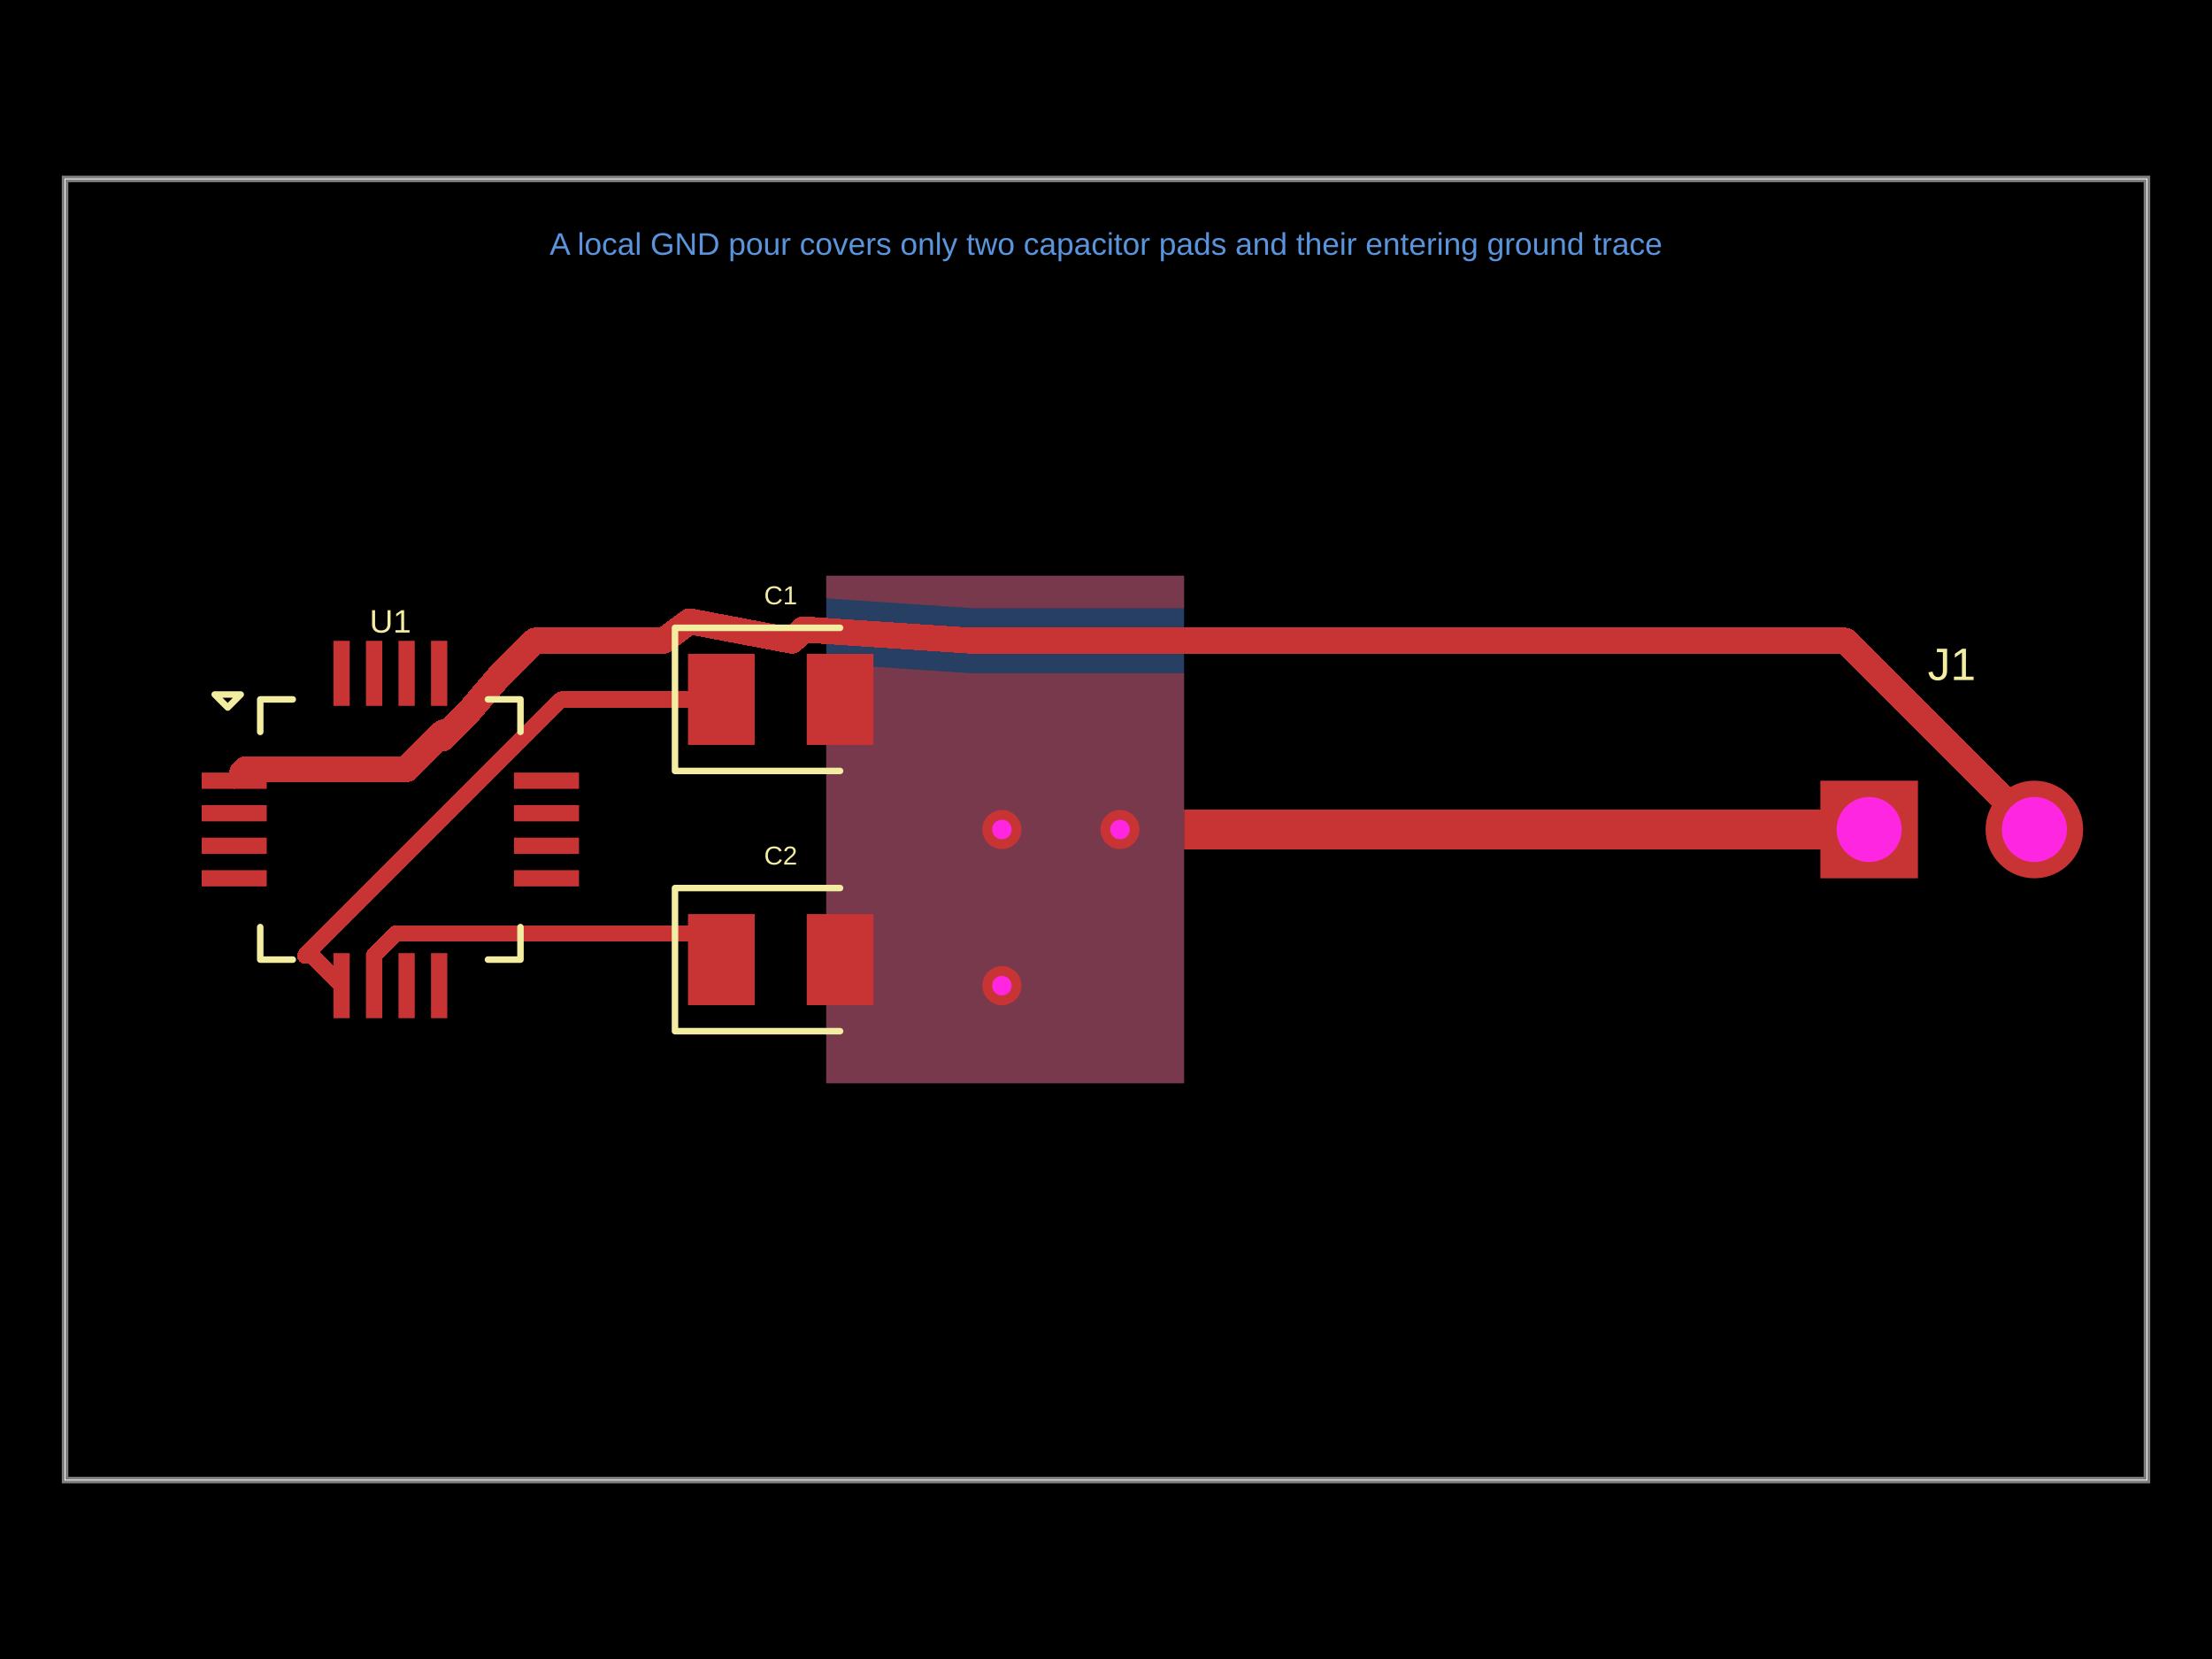
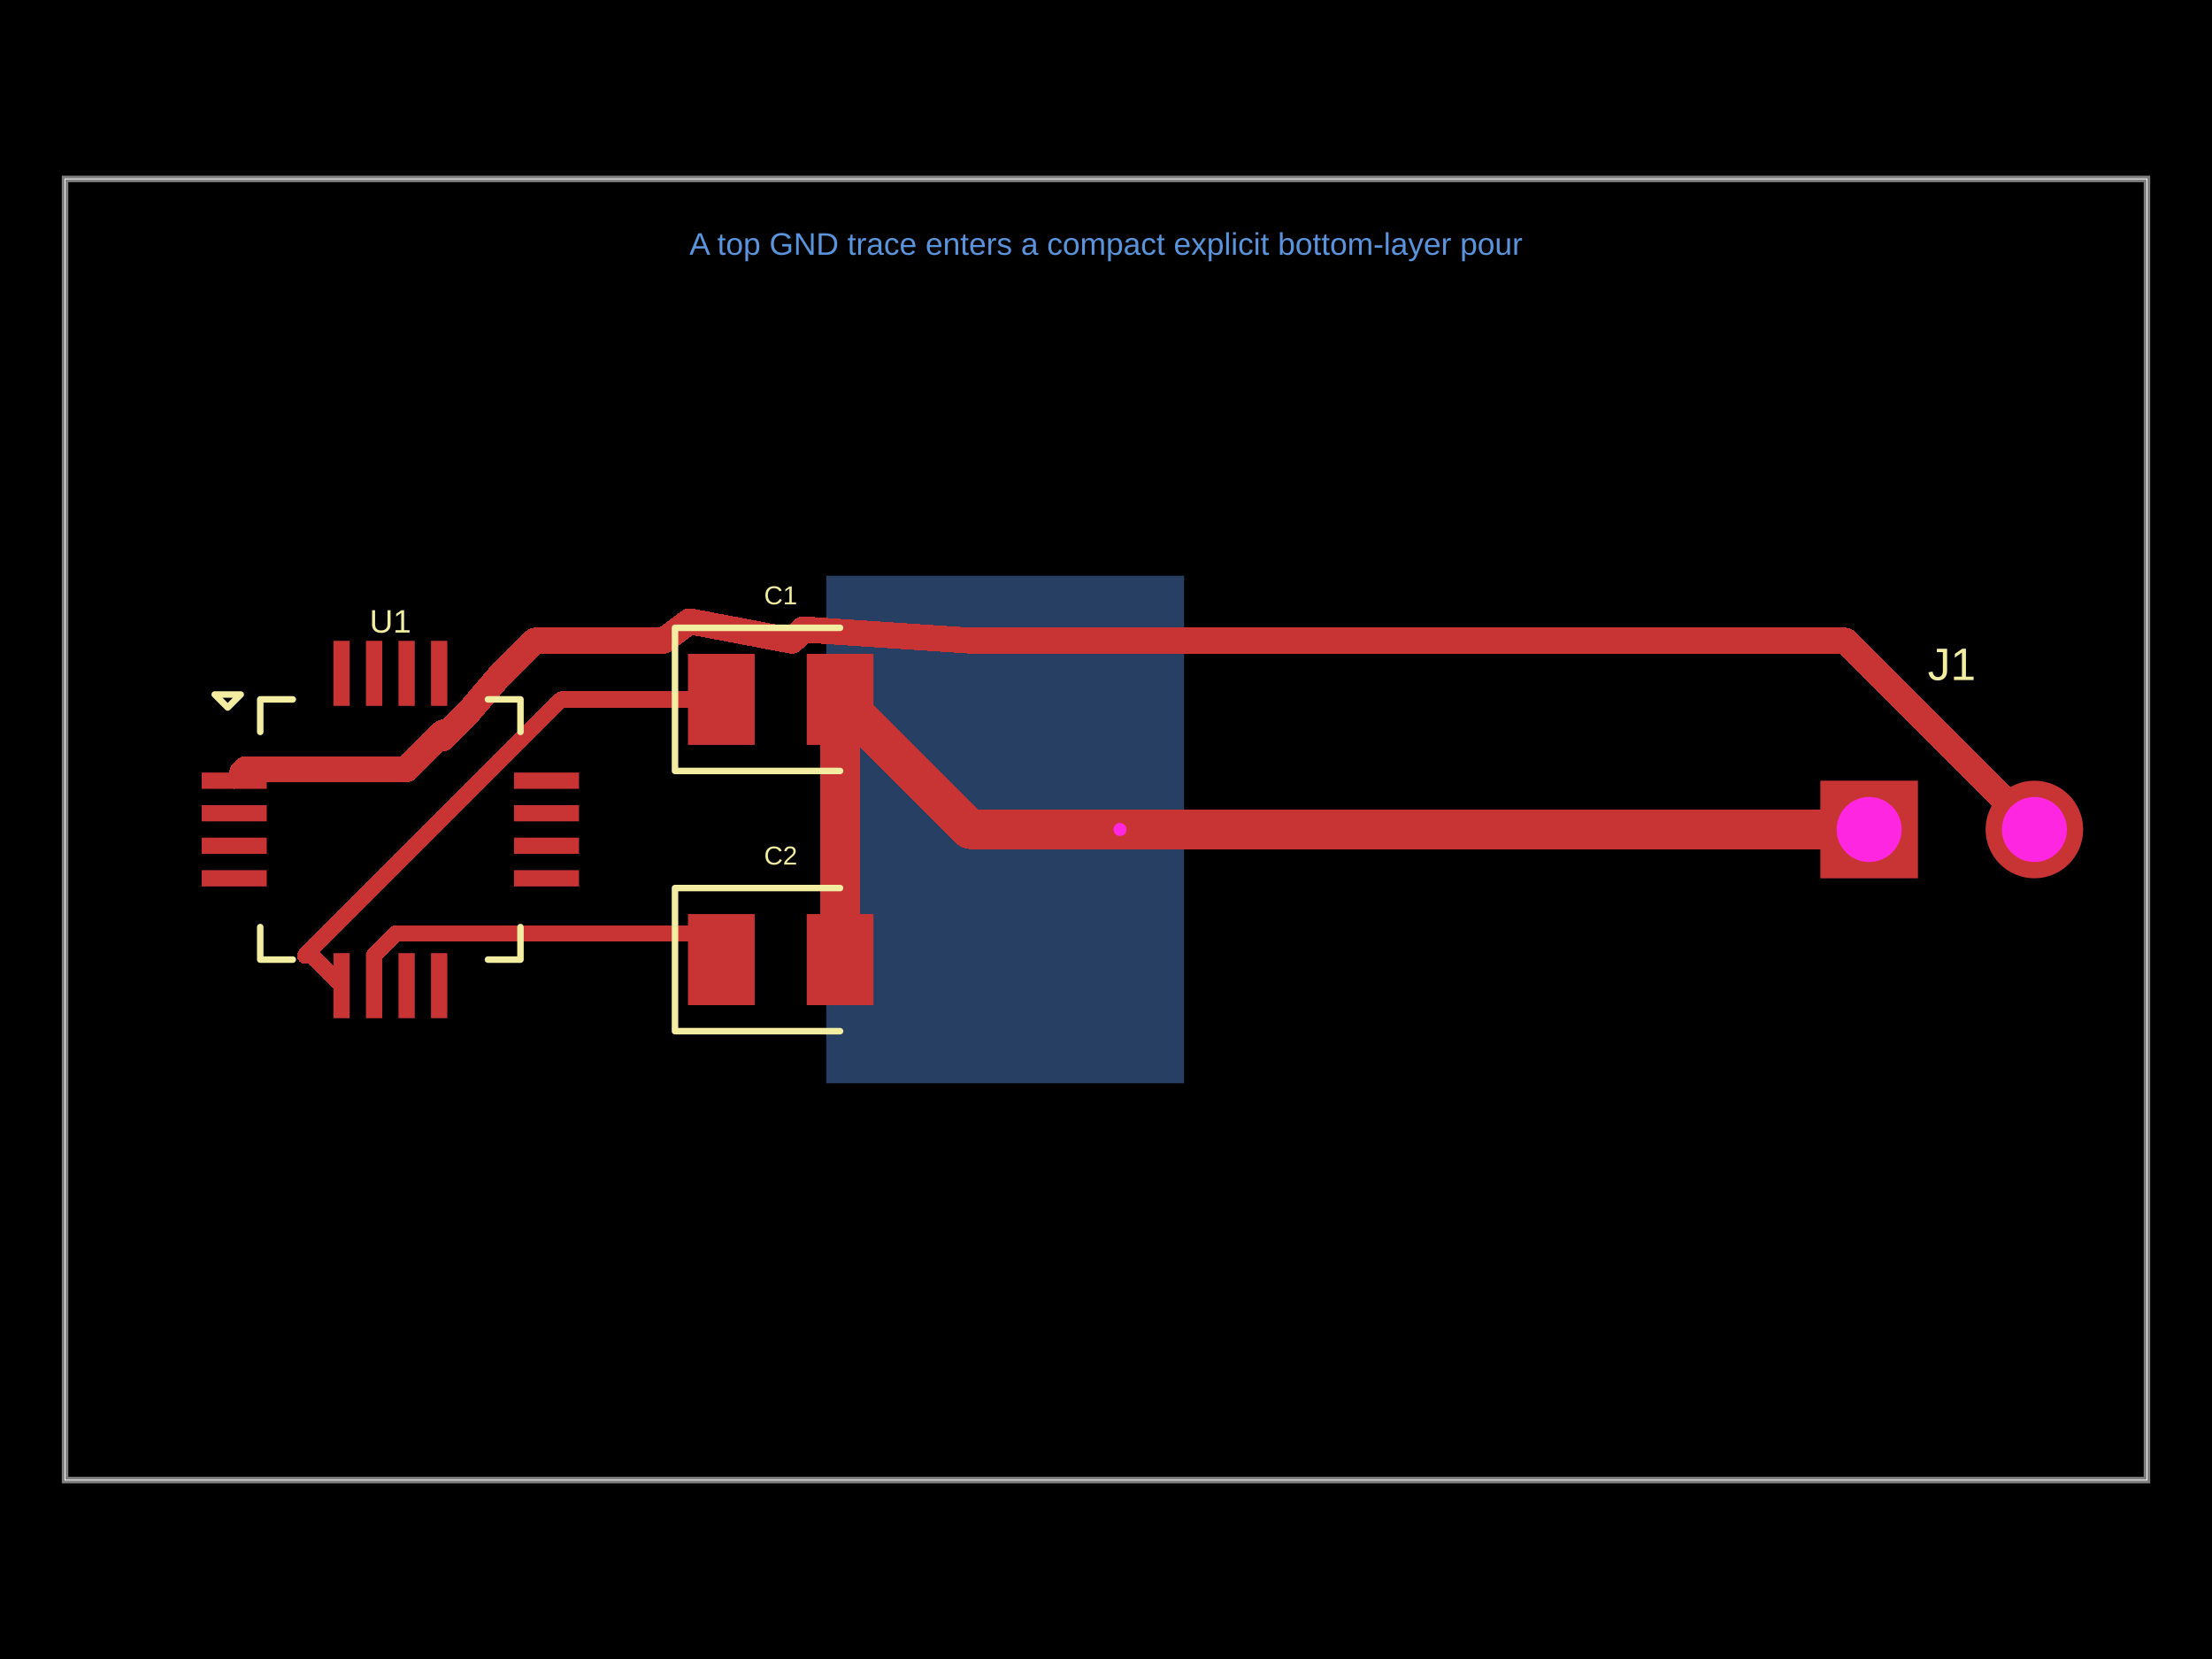
<svg xmlns="http://www.w3.org/2000/svg" width="800" height="600" data-software-used-string="@tscircuit/core@0.0.1697">
  <style />
-   <defs class="copper-pour-trace-mask-defs">
-     <mask id="copper-pour-trace-mask-top" maskUnits="userSpaceOnUse" x="0" y="0" width="800" height="600">
-       <rect x="0" y="0" width="800" height="600" fill="#fff" />
-       <path d="M 428.235 391.765 L 298.824 391.765 L 298.824 239.989 L 307.198 240.55 L 315.896 241.132 L 324.594 241.714 L 333.291 242.296 L 341.989 242.878 L 350.687 243.46 L 350.69 243.409 L 351.472 243.486 L 360.767 243.486 L 370.061 243.486 L 379.356 243.486 L 388.65 243.486 L 397.945 243.486 L 407.239 243.486 L 416.534 243.486 L 425.828 243.486 L 428.235 243.486 L 428.235 391.765 Z" fill-rule="evenodd" fill="#000" />
-       <path d="M 428.235 219.957 L 425.828 219.957 L 416.534 219.957 L 407.239 219.957 L 397.945 219.957 L 388.65 219.957 L 379.356 219.957 L 370.061 219.957 L 360.767 219.957 L 351.865 219.957 L 343.56 219.401 L 334.862 218.819 L 326.165 218.237 L 317.467 217.655 L 308.769 217.073 L 300.071 216.491 L 298.824 216.407 L 298.824 208.235 L 428.235 208.235 L 428.235 219.957 Z" fill-rule="evenodd" fill="#000" />
-     </mask>
-   </defs>
  <rect class="boundary" x="0" y="0" fill="#000" width="800" height="600" data-type="pcb_background" data-pcb-layer="global" />
  <rect class="pcb-boundary" fill="none" stroke="#fff" stroke-width="0.3" x="23.529" y="64.706" width="752.941" height="470.588" data-type="pcb_boundary" data-pcb-layer="global" />
  <path class="pcb-board" d="M 23.529 535.294 L 776.471 535.294 L 776.471 64.706 L 23.529 64.706 Z" fill="none" stroke="rgba(255, 255, 255, 0.5)" stroke-width="2.353" data-type="pcb_board" data-pcb-layer="board" />
  <path class="pcb-copper-pour pcb-copper-pour-brep" d="M 298.824 391.765 L 298.824 208.235 L 428.235 208.235 L 428.235 391.765 L 298.824 391.765 Z" fill-rule="evenodd" fill="rgb(77, 127, 196)" fill-opacity="0.5" data-type="pcb_copper_pour" data-pcb-layer="bottom" />
  <rect class="pcb-pad" fill="rgb(200, 52, 52)" x="72.941" y="279.412" width="23.529" height="5.882" data-type="pcb_smtpad" data-pcb-layer="top" data-pad-name="U1.pin1" />
  <rect class="pcb-pad" fill="rgb(200, 52, 52)" x="72.941" y="291.176" width="23.529" height="5.882" data-type="pcb_smtpad" data-pcb-layer="top" data-pad-name="U1.pin2" />
  <rect class="pcb-pad" fill="rgb(200, 52, 52)" x="72.941" y="302.941" width="23.529" height="5.882" data-type="pcb_smtpad" data-pcb-layer="top" data-pad-name="U1.pin3" />
  <rect class="pcb-pad" fill="rgb(200, 52, 52)" x="72.941" y="314.706" width="23.529" height="5.882" data-type="pcb_smtpad" data-pcb-layer="top" data-pad-name="U1.pin4" />
  <rect class="pcb-pad" fill="rgb(200, 52, 52)" x="120.588" y="344.706" width="5.882" height="23.529" data-type="pcb_smtpad" data-pcb-layer="top" data-pad-name="U1.pin5" />
  <rect class="pcb-pad" fill="rgb(200, 52, 52)" x="132.353" y="344.706" width="5.882" height="23.529" data-type="pcb_smtpad" data-pcb-layer="top" data-pad-name="U1.pin6" />
  <rect class="pcb-pad" fill="rgb(200, 52, 52)" x="144.118" y="344.706" width="5.882" height="23.529" data-type="pcb_smtpad" data-pcb-layer="top" data-pad-name="U1.pin7" />
  <rect class="pcb-pad" fill="rgb(200, 52, 52)" x="155.882" y="344.706" width="5.882" height="23.529" data-type="pcb_smtpad" data-pcb-layer="top" data-pad-name="U1.pin8" />
  <rect class="pcb-pad" fill="rgb(200, 52, 52)" x="185.882" y="314.706" width="23.529" height="5.882" data-type="pcb_smtpad" data-pcb-layer="top" data-pad-name="U1.pin9" />
  <rect class="pcb-pad" fill="rgb(200, 52, 52)" x="185.882" y="302.941" width="23.529" height="5.882" data-type="pcb_smtpad" data-pcb-layer="top" data-pad-name="U1.pin10" />
  <rect class="pcb-pad" fill="rgb(200, 52, 52)" x="185.882" y="291.176" width="23.529" height="5.882" data-type="pcb_smtpad" data-pcb-layer="top" data-pad-name="U1.pin11" />
  <rect class="pcb-pad" fill="rgb(200, 52, 52)" x="185.882" y="279.412" width="23.529" height="5.882" data-type="pcb_smtpad" data-pcb-layer="top" data-pad-name="U1.pin12" />
  <rect class="pcb-pad" fill="rgb(200, 52, 52)" x="155.882" y="231.765" width="5.882" height="23.529" data-type="pcb_smtpad" data-pcb-layer="top" data-pad-name="U1.pin13" />
  <rect class="pcb-pad" fill="rgb(200, 52, 52)" x="144.118" y="231.765" width="5.882" height="23.529" data-type="pcb_smtpad" data-pcb-layer="top" data-pad-name="U1.pin14" />
  <rect class="pcb-pad" fill="rgb(200, 52, 52)" x="132.353" y="231.765" width="5.882" height="23.529" data-type="pcb_smtpad" data-pcb-layer="top" data-pad-name="U1.pin15" />
  <rect class="pcb-pad" fill="rgb(200, 52, 52)" x="120.588" y="231.765" width="5.882" height="23.529" data-type="pcb_smtpad" data-pcb-layer="top" data-pad-name="U1.pin16" />
  <rect class="pcb-pad" fill="rgb(200, 52, 52)" x="248.824" y="236.471" width="24.118" height="32.941" data-type="pcb_smtpad" data-pcb-layer="top" data-pad-name="C1.pin1" />
  <rect class="pcb-pad" fill="rgb(200, 52, 52)" x="291.765" y="236.471" width="24.118" height="32.941" data-type="pcb_smtpad" data-pcb-layer="top" data-pad-name="C1.pin2" data-pad-net-name="GND" />
  <rect class="pcb-pad" fill="rgb(200, 52, 52)" x="248.824" y="330.588" width="24.118" height="32.941" data-type="pcb_smtpad" data-pcb-layer="top" data-pad-name="C2.pin1" />
  <rect class="pcb-pad" fill="rgb(200, 52, 52)" x="291.765" y="330.588" width="24.118" height="32.941" data-type="pcb_smtpad" data-pcb-layer="top" data-pad-name="C2.pin2" data-pad-net-name="GND" />
-   <g class="pcb-trace-mask-group" mask="url(#copper-pour-trace-mask-top)">
-     <path class="pcb-trace" stroke="rgb(200, 52, 52)" fill="none" stroke-width="14.118" stroke-linecap="round" stroke-linejoin="round" shape-rendering="crispEdges" data-type="pcb_trace" data-pcb-layer="top" d="M 676 300 L 428.235 300" />
-     <path class="pcb-trace" stroke="rgb(200, 52, 52)" fill="none" stroke-width="5.882" stroke-linecap="round" stroke-linejoin="round" shape-rendering="crispEdges" data-type="pcb_trace" data-pcb-layer="top" d="M 84.706 282.353 L 87.647 279.412 M 87.647 279.412 L 87.647 279.412 M 135.294 356.471 L 135.294 345.502 M 135.294 345.502 L 143.264 337.532 M 143.264 337.532 L 251.367 337.532 M 251.367 337.532 L 260.882 347.059 M 123.529 356.471 L 112.663 345.604 M 112.663 345.604 L 110.394 345.604 M 110.394 345.604 L 203.057 252.941 M 203.057 252.941 L 260.882 252.941" />
-     <path class="pcb-trace" stroke="rgb(200, 52, 52)" fill="none" stroke-width="9.412" stroke-linecap="round" stroke-linejoin="round" shape-rendering="crispEdges" data-type="pcb_trace" data-pcb-layer="top" d="M 87.647 279.412 L 88.863 278.196 M 88.863 278.196 L 97.167 278.196 M 97.167 278.196 L 105.471 278.196 M 105.471 278.196 L 113.775 278.196 M 113.775 278.196 L 122.079 278.196 M 122.079 278.196 L 130.383 278.196 M 130.383 278.196 L 138.687 278.196 M 138.687 278.196 L 146.991 278.196 M 146.991 278.196 L 153.63 271.557 M 153.63 271.557 L 160.269 264.917 M 160.269 264.917 L 160 267.059 M 160 267.059 L 169.412 257.647 M 169.412 257.647 L 180.187 245 M 180.187 245 L 186.826 238.361 M 186.826 238.361 L 193.465 231.721 M 193.465 231.721 L 202.76 231.721 M 202.76 231.721 L 212.054 231.721 M 212.054 231.721 L 221.349 231.721 M 221.349 231.721 L 230.643 231.721 M 230.643 231.721 L 239.938 231.721 M 239.938 231.721 L 249.412 224.706 M 249.412 224.706 L 286.411 231.721 M 286.411 231.721 L 290.588 227.647 M 290.588 227.647 L 299.286 228.229 M 299.286 228.229 L 307.984 228.811 M 307.984 228.811 L 316.681 229.393 M 316.681 229.393 L 325.379 229.975 M 325.379 229.975 L 334.077 230.557 M 334.077 230.557 L 342.774 231.139 M 342.774 231.139 L 351.472 231.721 M 351.472 231.721 L 360.767 231.721 M 360.767 231.721 L 370.061 231.721 M 370.061 231.721 L 379.356 231.721 M 379.356 231.721 L 388.65 231.721 M 388.65 231.721 L 397.945 231.721 M 397.945 231.721 L 407.239 231.721 M 407.239 231.721 L 416.534 231.721 M 416.534 231.721 L 425.828 231.721 M 425.828 231.721 L 435.123 231.721 M 435.123 231.721 L 444.417 231.721 M 444.417 231.721 L 453.712 231.721 M 453.712 231.721 L 463.007 231.721 M 463.007 231.721 L 472.301 231.721 M 472.301 231.721 L 481.596 231.721 M 481.596 231.721 L 490.89 231.721 M 490.89 231.721 L 500.185 231.721 M 500.185 231.721 L 509.479 231.721 M 509.479 231.721 L 518.774 231.721 M 518.774 231.721 L 528.068 231.721 M 528.068 231.721 L 537.363 231.721 M 537.363 231.721 L 546.657 231.721 M 546.657 231.721 L 555.952 231.721 M 555.952 231.721 L 565.246 231.721 M 565.246 231.721 L 574.541 231.721 M 574.541 231.721 L 583.835 231.721 M 583.835 231.721 L 593.13 231.721 M 593.13 231.721 L 602.424 231.721 M 602.424 231.721 L 611.719 231.721 M 611.719 231.721 L 621.014 231.721 M 621.014 231.721 L 630.308 231.721 M 630.308 231.721 L 639.603 231.721 M 639.603 231.721 L 648.897 231.721 M 648.897 231.721 L 658.192 231.721 M 658.192 231.721 L 667.486 231.721 M 667.486 231.721 L 673.693 237.929 M 673.693 237.929 L 679.9 244.136 M 679.9 244.136 L 686.108 250.343 M 686.108 250.343 L 692.315 256.55 M 692.315 256.55 L 698.522 262.757 M 698.522 262.757 L 704.729 268.964 M 704.729 268.964 L 710.936 275.171 M 710.936 275.171 L 717.143 281.379 M 717.143 281.379 L 723.35 287.586 M 723.35 287.586 L 729.558 293.793 M 729.558 293.793 L 735.765 300" />
-   </g>
-   <path class="pcb-copper-pour pcb-copper-pour-brep" d="M 428.235 391.765 L 298.824 391.765 L 298.824 239.989 L 307.198 240.55 L 315.896 241.132 L 324.594 241.714 L 333.291 242.296 L 341.989 242.878 L 350.687 243.46 L 350.69 243.409 L 351.472 243.486 L 360.767 243.486 L 370.061 243.486 L 379.356 243.486 L 388.65 243.486 L 397.945 243.486 L 407.239 243.486 L 416.534 243.486 L 425.828 243.486 L 428.235 243.486 L 428.235 391.765 Z" fill-rule="evenodd" fill="rgb(200, 52, 52)" fill-opacity="0.5" data-type="pcb_copper_pour" data-pcb-layer="top" />
-   <path class="pcb-copper-pour pcb-copper-pour-brep" d="M 428.235 219.957 L 425.828 219.957 L 416.534 219.957 L 407.239 219.957 L 397.945 219.957 L 388.65 219.957 L 379.356 219.957 L 370.061 219.957 L 360.767 219.957 L 351.865 219.957 L 343.56 219.401 L 334.862 218.819 L 326.165 218.237 L 317.467 217.655 L 308.769 217.073 L 300.071 216.491 L 298.824 216.407 L 298.824 208.235 L 428.235 208.235 L 428.235 219.957 Z" fill-rule="evenodd" fill="rgb(200, 52, 52)" fill-opacity="0.5" data-type="pcb_copper_pour" data-pcb-layer="top" />
+   <path class="pcb-trace" stroke="rgb(200, 52, 52)" fill="none" d="M 303.824 252.941 L 303.824 252.953" stroke-width="14.118" stroke-linecap="round" stroke-linejoin="round" shape-rendering="crispEdges" data-type="pcb_trace" data-pcb-layer="top" />
+   <path class="pcb-trace" stroke="rgb(200, 52, 52)" fill="none" d="M 303.824 252.953 L 303.824 347.059" stroke-width="14.118" stroke-linecap="round" stroke-linejoin="round" shape-rendering="crispEdges" data-type="pcb_trace" data-pcb-layer="top" />
+   <path class="pcb-trace" stroke="rgb(200, 52, 52)" fill="none" d="M 676 300 L 350.871 300" stroke-width="14.118" stroke-linecap="round" stroke-linejoin="round" shape-rendering="crispEdges" data-type="pcb_trace" data-pcb-layer="top" />
+   <path class="pcb-trace" stroke="rgb(200, 52, 52)" fill="none" d="M 350.871 300 L 350.871 299.988" stroke-width="14.118" stroke-linecap="round" stroke-linejoin="round" shape-rendering="crispEdges" data-type="pcb_trace" data-pcb-layer="top" />
+   <path class="pcb-trace" stroke="rgb(200, 52, 52)" fill="none" d="M 350.871 299.988 L 303.824 252.941" stroke-width="14.118" stroke-linecap="round" stroke-linejoin="round" shape-rendering="crispEdges" data-type="pcb_trace" data-pcb-layer="top" />
+   <path class="pcb-trace" stroke="rgb(200, 52, 52)" fill="none" d="M 84.706 282.353 L 87.647 279.412" stroke-width="5.882" stroke-linecap="round" stroke-linejoin="round" shape-rendering="crispEdges" data-type="pcb_trace" data-pcb-layer="top" />
+   <path class="pcb-trace" stroke="rgb(200, 52, 52)" fill="none" d="M 87.647 279.412 L 87.647 279.412" stroke-width="5.882" stroke-linecap="round" stroke-linejoin="round" shape-rendering="crispEdges" data-type="pcb_trace" data-pcb-layer="top" />
+   <path class="pcb-trace" stroke="rgb(200, 52, 52)" fill="none" d="M 87.647 279.412 L 88.863 278.196" stroke-width="9.412" stroke-linecap="round" stroke-linejoin="round" shape-rendering="crispEdges" data-type="pcb_trace" data-pcb-layer="top" />
+   <path class="pcb-trace" stroke="rgb(200, 52, 52)" fill="none" d="M 88.863 278.196 L 97.167 278.196" stroke-width="9.412" stroke-linecap="round" stroke-linejoin="round" shape-rendering="crispEdges" data-type="pcb_trace" data-pcb-layer="top" />
+   <path class="pcb-trace" stroke="rgb(200, 52, 52)" fill="none" d="M 97.167 278.196 L 105.471 278.196" stroke-width="9.412" stroke-linecap="round" stroke-linejoin="round" shape-rendering="crispEdges" data-type="pcb_trace" data-pcb-layer="top" />
+   <path class="pcb-trace" stroke="rgb(200, 52, 52)" fill="none" d="M 105.471 278.196 L 113.775 278.196" stroke-width="9.412" stroke-linecap="round" stroke-linejoin="round" shape-rendering="crispEdges" data-type="pcb_trace" data-pcb-layer="top" />
+   <path class="pcb-trace" stroke="rgb(200, 52, 52)" fill="none" d="M 113.775 278.196 L 122.079 278.196" stroke-width="9.412" stroke-linecap="round" stroke-linejoin="round" shape-rendering="crispEdges" data-type="pcb_trace" data-pcb-layer="top" />
+   <path class="pcb-trace" stroke="rgb(200, 52, 52)" fill="none" d="M 122.079 278.196 L 130.383 278.196" stroke-width="9.412" stroke-linecap="round" stroke-linejoin="round" shape-rendering="crispEdges" data-type="pcb_trace" data-pcb-layer="top" />
+   <path class="pcb-trace" stroke="rgb(200, 52, 52)" fill="none" d="M 130.383 278.196 L 138.687 278.196" stroke-width="9.412" stroke-linecap="round" stroke-linejoin="round" shape-rendering="crispEdges" data-type="pcb_trace" data-pcb-layer="top" />
+   <path class="pcb-trace" stroke="rgb(200, 52, 52)" fill="none" d="M 138.687 278.196 L 146.991 278.196" stroke-width="9.412" stroke-linecap="round" stroke-linejoin="round" shape-rendering="crispEdges" data-type="pcb_trace" data-pcb-layer="top" />
+   <path class="pcb-trace" stroke="rgb(200, 52, 52)" fill="none" d="M 146.991 278.196 L 153.63 271.557" stroke-width="9.412" stroke-linecap="round" stroke-linejoin="round" shape-rendering="crispEdges" data-type="pcb_trace" data-pcb-layer="top" />
+   <path class="pcb-trace" stroke="rgb(200, 52, 52)" fill="none" d="M 153.63 271.557 L 160.269 264.917" stroke-width="9.412" stroke-linecap="round" stroke-linejoin="round" shape-rendering="crispEdges" data-type="pcb_trace" data-pcb-layer="top" />
+   <path class="pcb-trace" stroke="rgb(200, 52, 52)" fill="none" d="M 160.269 264.917 L 160 267.059" stroke-width="9.412" stroke-linecap="round" stroke-linejoin="round" shape-rendering="crispEdges" data-type="pcb_trace" data-pcb-layer="top" />
+   <path class="pcb-trace" stroke="rgb(200, 52, 52)" fill="none" d="M 160 267.059 L 169.412 257.647" stroke-width="9.412" stroke-linecap="round" stroke-linejoin="round" shape-rendering="crispEdges" data-type="pcb_trace" data-pcb-layer="top" />
+   <path class="pcb-trace" stroke="rgb(200, 52, 52)" fill="none" d="M 169.412 257.647 L 180.187 245" stroke-width="9.412" stroke-linecap="round" stroke-linejoin="round" shape-rendering="crispEdges" data-type="pcb_trace" data-pcb-layer="top" />
+   <path class="pcb-trace" stroke="rgb(200, 52, 52)" fill="none" d="M 180.187 245 L 186.826 238.361" stroke-width="9.412" stroke-linecap="round" stroke-linejoin="round" shape-rendering="crispEdges" data-type="pcb_trace" data-pcb-layer="top" />
+   <path class="pcb-trace" stroke="rgb(200, 52, 52)" fill="none" d="M 186.826 238.361 L 193.465 231.721" stroke-width="9.412" stroke-linecap="round" stroke-linejoin="round" shape-rendering="crispEdges" data-type="pcb_trace" data-pcb-layer="top" />
+   <path class="pcb-trace" stroke="rgb(200, 52, 52)" fill="none" d="M 193.465 231.721 L 202.76 231.721" stroke-width="9.412" stroke-linecap="round" stroke-linejoin="round" shape-rendering="crispEdges" data-type="pcb_trace" data-pcb-layer="top" />
+   <path class="pcb-trace" stroke="rgb(200, 52, 52)" fill="none" d="M 202.76 231.721 L 212.054 231.721" stroke-width="9.412" stroke-linecap="round" stroke-linejoin="round" shape-rendering="crispEdges" data-type="pcb_trace" data-pcb-layer="top" />
+   <path class="pcb-trace" stroke="rgb(200, 52, 52)" fill="none" d="M 212.054 231.721 L 221.349 231.721" stroke-width="9.412" stroke-linecap="round" stroke-linejoin="round" shape-rendering="crispEdges" data-type="pcb_trace" data-pcb-layer="top" />
+   <path class="pcb-trace" stroke="rgb(200, 52, 52)" fill="none" d="M 221.349 231.721 L 230.643 231.721" stroke-width="9.412" stroke-linecap="round" stroke-linejoin="round" shape-rendering="crispEdges" data-type="pcb_trace" data-pcb-layer="top" />
+   <path class="pcb-trace" stroke="rgb(200, 52, 52)" fill="none" d="M 230.643 231.721 L 239.938 231.721" stroke-width="9.412" stroke-linecap="round" stroke-linejoin="round" shape-rendering="crispEdges" data-type="pcb_trace" data-pcb-layer="top" />
+   <path class="pcb-trace" stroke="rgb(200, 52, 52)" fill="none" d="M 239.938 231.721 L 249.412 224.706" stroke-width="9.412" stroke-linecap="round" stroke-linejoin="round" shape-rendering="crispEdges" data-type="pcb_trace" data-pcb-layer="top" />
+   <path class="pcb-trace" stroke="rgb(200, 52, 52)" fill="none" d="M 249.412 224.706 L 286.411 231.721" stroke-width="9.412" stroke-linecap="round" stroke-linejoin="round" shape-rendering="crispEdges" data-type="pcb_trace" data-pcb-layer="top" />
+   <path class="pcb-trace" stroke="rgb(200, 52, 52)" fill="none" d="M 286.411 231.721 L 290.588 227.647" stroke-width="9.412" stroke-linecap="round" stroke-linejoin="round" shape-rendering="crispEdges" data-type="pcb_trace" data-pcb-layer="top" />
+   <path class="pcb-trace" stroke="rgb(200, 52, 52)" fill="none" d="M 290.588 227.647 L 299.286 228.229" stroke-width="9.412" stroke-linecap="round" stroke-linejoin="round" shape-rendering="crispEdges" data-type="pcb_trace" data-pcb-layer="top" />
+   <path class="pcb-trace" stroke="rgb(200, 52, 52)" fill="none" d="M 299.286 228.229 L 307.984 228.811" stroke-width="9.412" stroke-linecap="round" stroke-linejoin="round" shape-rendering="crispEdges" data-type="pcb_trace" data-pcb-layer="top" />
+   <path class="pcb-trace" stroke="rgb(200, 52, 52)" fill="none" d="M 307.984 228.811 L 316.681 229.393" stroke-width="9.412" stroke-linecap="round" stroke-linejoin="round" shape-rendering="crispEdges" data-type="pcb_trace" data-pcb-layer="top" />
+   <path class="pcb-trace" stroke="rgb(200, 52, 52)" fill="none" d="M 316.681 229.393 L 325.379 229.975" stroke-width="9.412" stroke-linecap="round" stroke-linejoin="round" shape-rendering="crispEdges" data-type="pcb_trace" data-pcb-layer="top" />
+   <path class="pcb-trace" stroke="rgb(200, 52, 52)" fill="none" d="M 325.379 229.975 L 334.077 230.557" stroke-width="9.412" stroke-linecap="round" stroke-linejoin="round" shape-rendering="crispEdges" data-type="pcb_trace" data-pcb-layer="top" />
+   <path class="pcb-trace" stroke="rgb(200, 52, 52)" fill="none" d="M 334.077 230.557 L 342.774 231.139" stroke-width="9.412" stroke-linecap="round" stroke-linejoin="round" shape-rendering="crispEdges" data-type="pcb_trace" data-pcb-layer="top" />
+   <path class="pcb-trace" stroke="rgb(200, 52, 52)" fill="none" d="M 342.774 231.139 L 351.472 231.721" stroke-width="9.412" stroke-linecap="round" stroke-linejoin="round" shape-rendering="crispEdges" data-type="pcb_trace" data-pcb-layer="top" />
+   <path class="pcb-trace" stroke="rgb(200, 52, 52)" fill="none" d="M 351.472 231.721 L 360.767 231.721" stroke-width="9.412" stroke-linecap="round" stroke-linejoin="round" shape-rendering="crispEdges" data-type="pcb_trace" data-pcb-layer="top" />
+   <path class="pcb-trace" stroke="rgb(200, 52, 52)" fill="none" d="M 360.767 231.721 L 370.061 231.721" stroke-width="9.412" stroke-linecap="round" stroke-linejoin="round" shape-rendering="crispEdges" data-type="pcb_trace" data-pcb-layer="top" />
+   <path class="pcb-trace" stroke="rgb(200, 52, 52)" fill="none" d="M 370.061 231.721 L 379.356 231.721" stroke-width="9.412" stroke-linecap="round" stroke-linejoin="round" shape-rendering="crispEdges" data-type="pcb_trace" data-pcb-layer="top" />
+   <path class="pcb-trace" stroke="rgb(200, 52, 52)" fill="none" d="M 379.356 231.721 L 388.65 231.721" stroke-width="9.412" stroke-linecap="round" stroke-linejoin="round" shape-rendering="crispEdges" data-type="pcb_trace" data-pcb-layer="top" />
+   <path class="pcb-trace" stroke="rgb(200, 52, 52)" fill="none" d="M 388.65 231.721 L 397.945 231.721" stroke-width="9.412" stroke-linecap="round" stroke-linejoin="round" shape-rendering="crispEdges" data-type="pcb_trace" data-pcb-layer="top" />
+   <path class="pcb-trace" stroke="rgb(200, 52, 52)" fill="none" d="M 397.945 231.721 L 407.239 231.721" stroke-width="9.412" stroke-linecap="round" stroke-linejoin="round" shape-rendering="crispEdges" data-type="pcb_trace" data-pcb-layer="top" />
+   <path class="pcb-trace" stroke="rgb(200, 52, 52)" fill="none" d="M 407.239 231.721 L 416.534 231.721" stroke-width="9.412" stroke-linecap="round" stroke-linejoin="round" shape-rendering="crispEdges" data-type="pcb_trace" data-pcb-layer="top" />
+   <path class="pcb-trace" stroke="rgb(200, 52, 52)" fill="none" d="M 416.534 231.721 L 425.828 231.721" stroke-width="9.412" stroke-linecap="round" stroke-linejoin="round" shape-rendering="crispEdges" data-type="pcb_trace" data-pcb-layer="top" />
+   <path class="pcb-trace" stroke="rgb(200, 52, 52)" fill="none" d="M 425.828 231.721 L 435.123 231.721" stroke-width="9.412" stroke-linecap="round" stroke-linejoin="round" shape-rendering="crispEdges" data-type="pcb_trace" data-pcb-layer="top" />
+   <path class="pcb-trace" stroke="rgb(200, 52, 52)" fill="none" d="M 435.123 231.721 L 444.417 231.721" stroke-width="9.412" stroke-linecap="round" stroke-linejoin="round" shape-rendering="crispEdges" data-type="pcb_trace" data-pcb-layer="top" />
+   <path class="pcb-trace" stroke="rgb(200, 52, 52)" fill="none" d="M 444.417 231.721 L 453.712 231.721" stroke-width="9.412" stroke-linecap="round" stroke-linejoin="round" shape-rendering="crispEdges" data-type="pcb_trace" data-pcb-layer="top" />
+   <path class="pcb-trace" stroke="rgb(200, 52, 52)" fill="none" d="M 453.712 231.721 L 463.007 231.721" stroke-width="9.412" stroke-linecap="round" stroke-linejoin="round" shape-rendering="crispEdges" data-type="pcb_trace" data-pcb-layer="top" />
+   <path class="pcb-trace" stroke="rgb(200, 52, 52)" fill="none" d="M 463.007 231.721 L 472.301 231.721" stroke-width="9.412" stroke-linecap="round" stroke-linejoin="round" shape-rendering="crispEdges" data-type="pcb_trace" data-pcb-layer="top" />
+   <path class="pcb-trace" stroke="rgb(200, 52, 52)" fill="none" d="M 472.301 231.721 L 481.596 231.721" stroke-width="9.412" stroke-linecap="round" stroke-linejoin="round" shape-rendering="crispEdges" data-type="pcb_trace" data-pcb-layer="top" />
+   <path class="pcb-trace" stroke="rgb(200, 52, 52)" fill="none" d="M 481.596 231.721 L 490.89 231.721" stroke-width="9.412" stroke-linecap="round" stroke-linejoin="round" shape-rendering="crispEdges" data-type="pcb_trace" data-pcb-layer="top" />
+   <path class="pcb-trace" stroke="rgb(200, 52, 52)" fill="none" d="M 490.89 231.721 L 500.185 231.721" stroke-width="9.412" stroke-linecap="round" stroke-linejoin="round" shape-rendering="crispEdges" data-type="pcb_trace" data-pcb-layer="top" />
+   <path class="pcb-trace" stroke="rgb(200, 52, 52)" fill="none" d="M 500.185 231.721 L 509.479 231.721" stroke-width="9.412" stroke-linecap="round" stroke-linejoin="round" shape-rendering="crispEdges" data-type="pcb_trace" data-pcb-layer="top" />
+   <path class="pcb-trace" stroke="rgb(200, 52, 52)" fill="none" d="M 509.479 231.721 L 518.774 231.721" stroke-width="9.412" stroke-linecap="round" stroke-linejoin="round" shape-rendering="crispEdges" data-type="pcb_trace" data-pcb-layer="top" />
+   <path class="pcb-trace" stroke="rgb(200, 52, 52)" fill="none" d="M 518.774 231.721 L 528.068 231.721" stroke-width="9.412" stroke-linecap="round" stroke-linejoin="round" shape-rendering="crispEdges" data-type="pcb_trace" data-pcb-layer="top" />
+   <path class="pcb-trace" stroke="rgb(200, 52, 52)" fill="none" d="M 528.068 231.721 L 537.363 231.721" stroke-width="9.412" stroke-linecap="round" stroke-linejoin="round" shape-rendering="crispEdges" data-type="pcb_trace" data-pcb-layer="top" />
+   <path class="pcb-trace" stroke="rgb(200, 52, 52)" fill="none" d="M 537.363 231.721 L 546.657 231.721" stroke-width="9.412" stroke-linecap="round" stroke-linejoin="round" shape-rendering="crispEdges" data-type="pcb_trace" data-pcb-layer="top" />
+   <path class="pcb-trace" stroke="rgb(200, 52, 52)" fill="none" d="M 546.657 231.721 L 555.952 231.721" stroke-width="9.412" stroke-linecap="round" stroke-linejoin="round" shape-rendering="crispEdges" data-type="pcb_trace" data-pcb-layer="top" />
+   <path class="pcb-trace" stroke="rgb(200, 52, 52)" fill="none" d="M 555.952 231.721 L 565.246 231.721" stroke-width="9.412" stroke-linecap="round" stroke-linejoin="round" shape-rendering="crispEdges" data-type="pcb_trace" data-pcb-layer="top" />
+   <path class="pcb-trace" stroke="rgb(200, 52, 52)" fill="none" d="M 565.246 231.721 L 574.541 231.721" stroke-width="9.412" stroke-linecap="round" stroke-linejoin="round" shape-rendering="crispEdges" data-type="pcb_trace" data-pcb-layer="top" />
+   <path class="pcb-trace" stroke="rgb(200, 52, 52)" fill="none" d="M 574.541 231.721 L 583.835 231.721" stroke-width="9.412" stroke-linecap="round" stroke-linejoin="round" shape-rendering="crispEdges" data-type="pcb_trace" data-pcb-layer="top" />
+   <path class="pcb-trace" stroke="rgb(200, 52, 52)" fill="none" d="M 583.835 231.721 L 593.13 231.721" stroke-width="9.412" stroke-linecap="round" stroke-linejoin="round" shape-rendering="crispEdges" data-type="pcb_trace" data-pcb-layer="top" />
+   <path class="pcb-trace" stroke="rgb(200, 52, 52)" fill="none" d="M 593.13 231.721 L 602.424 231.721" stroke-width="9.412" stroke-linecap="round" stroke-linejoin="round" shape-rendering="crispEdges" data-type="pcb_trace" data-pcb-layer="top" />
+   <path class="pcb-trace" stroke="rgb(200, 52, 52)" fill="none" d="M 602.424 231.721 L 611.719 231.721" stroke-width="9.412" stroke-linecap="round" stroke-linejoin="round" shape-rendering="crispEdges" data-type="pcb_trace" data-pcb-layer="top" />
+   <path class="pcb-trace" stroke="rgb(200, 52, 52)" fill="none" d="M 611.719 231.721 L 621.014 231.721" stroke-width="9.412" stroke-linecap="round" stroke-linejoin="round" shape-rendering="crispEdges" data-type="pcb_trace" data-pcb-layer="top" />
+   <path class="pcb-trace" stroke="rgb(200, 52, 52)" fill="none" d="M 621.014 231.721 L 630.308 231.721" stroke-width="9.412" stroke-linecap="round" stroke-linejoin="round" shape-rendering="crispEdges" data-type="pcb_trace" data-pcb-layer="top" />
+   <path class="pcb-trace" stroke="rgb(200, 52, 52)" fill="none" d="M 630.308 231.721 L 639.603 231.721" stroke-width="9.412" stroke-linecap="round" stroke-linejoin="round" shape-rendering="crispEdges" data-type="pcb_trace" data-pcb-layer="top" />
+   <path class="pcb-trace" stroke="rgb(200, 52, 52)" fill="none" d="M 639.603 231.721 L 648.897 231.721" stroke-width="9.412" stroke-linecap="round" stroke-linejoin="round" shape-rendering="crispEdges" data-type="pcb_trace" data-pcb-layer="top" />
+   <path class="pcb-trace" stroke="rgb(200, 52, 52)" fill="none" d="M 648.897 231.721 L 658.192 231.721" stroke-width="9.412" stroke-linecap="round" stroke-linejoin="round" shape-rendering="crispEdges" data-type="pcb_trace" data-pcb-layer="top" />
+   <path class="pcb-trace" stroke="rgb(200, 52, 52)" fill="none" d="M 658.192 231.721 L 667.486 231.721" stroke-width="9.412" stroke-linecap="round" stroke-linejoin="round" shape-rendering="crispEdges" data-type="pcb_trace" data-pcb-layer="top" />
+   <path class="pcb-trace" stroke="rgb(200, 52, 52)" fill="none" d="M 667.486 231.721 L 673.693 237.929" stroke-width="9.412" stroke-linecap="round" stroke-linejoin="round" shape-rendering="crispEdges" data-type="pcb_trace" data-pcb-layer="top" />
+   <path class="pcb-trace" stroke="rgb(200, 52, 52)" fill="none" d="M 673.693 237.929 L 679.9 244.136" stroke-width="9.412" stroke-linecap="round" stroke-linejoin="round" shape-rendering="crispEdges" data-type="pcb_trace" data-pcb-layer="top" />
+   <path class="pcb-trace" stroke="rgb(200, 52, 52)" fill="none" d="M 679.9 244.136 L 686.108 250.343" stroke-width="9.412" stroke-linecap="round" stroke-linejoin="round" shape-rendering="crispEdges" data-type="pcb_trace" data-pcb-layer="top" />
+   <path class="pcb-trace" stroke="rgb(200, 52, 52)" fill="none" d="M 686.108 250.343 L 692.315 256.55" stroke-width="9.412" stroke-linecap="round" stroke-linejoin="round" shape-rendering="crispEdges" data-type="pcb_trace" data-pcb-layer="top" />
+   <path class="pcb-trace" stroke="rgb(200, 52, 52)" fill="none" d="M 692.315 256.55 L 698.522 262.757" stroke-width="9.412" stroke-linecap="round" stroke-linejoin="round" shape-rendering="crispEdges" data-type="pcb_trace" data-pcb-layer="top" />
+   <path class="pcb-trace" stroke="rgb(200, 52, 52)" fill="none" d="M 698.522 262.757 L 704.729 268.964" stroke-width="9.412" stroke-linecap="round" stroke-linejoin="round" shape-rendering="crispEdges" data-type="pcb_trace" data-pcb-layer="top" />
+   <path class="pcb-trace" stroke="rgb(200, 52, 52)" fill="none" d="M 704.729 268.964 L 710.936 275.171" stroke-width="9.412" stroke-linecap="round" stroke-linejoin="round" shape-rendering="crispEdges" data-type="pcb_trace" data-pcb-layer="top" />
+   <path class="pcb-trace" stroke="rgb(200, 52, 52)" fill="none" d="M 710.936 275.171 L 717.143 281.379" stroke-width="9.412" stroke-linecap="round" stroke-linejoin="round" shape-rendering="crispEdges" data-type="pcb_trace" data-pcb-layer="top" />
+   <path class="pcb-trace" stroke="rgb(200, 52, 52)" fill="none" d="M 717.143 281.379 L 723.35 287.586" stroke-width="9.412" stroke-linecap="round" stroke-linejoin="round" shape-rendering="crispEdges" data-type="pcb_trace" data-pcb-layer="top" />
+   <path class="pcb-trace" stroke="rgb(200, 52, 52)" fill="none" d="M 723.35 287.586 L 729.558 293.793" stroke-width="9.412" stroke-linecap="round" stroke-linejoin="round" shape-rendering="crispEdges" data-type="pcb_trace" data-pcb-layer="top" />
+   <path class="pcb-trace" stroke="rgb(200, 52, 52)" fill="none" d="M 729.558 293.793 L 735.765 300" stroke-width="9.412" stroke-linecap="round" stroke-linejoin="round" shape-rendering="crispEdges" data-type="pcb_trace" data-pcb-layer="top" />
+   <path class="pcb-trace" stroke="rgb(200, 52, 52)" fill="none" d="M 135.294 356.471 L 135.294 345.502" stroke-width="5.882" stroke-linecap="round" stroke-linejoin="round" shape-rendering="crispEdges" data-type="pcb_trace" data-pcb-layer="top" />
+   <path class="pcb-trace" stroke="rgb(200, 52, 52)" fill="none" d="M 135.294 345.502 L 143.264 337.532" stroke-width="5.882" stroke-linecap="round" stroke-linejoin="round" shape-rendering="crispEdges" data-type="pcb_trace" data-pcb-layer="top" />
+   <path class="pcb-trace" stroke="rgb(200, 52, 52)" fill="none" d="M 143.264 337.532 L 251.367 337.532" stroke-width="5.882" stroke-linecap="round" stroke-linejoin="round" shape-rendering="crispEdges" data-type="pcb_trace" data-pcb-layer="top" />
+   <path class="pcb-trace" stroke="rgb(200, 52, 52)" fill="none" d="M 251.367 337.532 L 260.882 347.059" stroke-width="5.882" stroke-linecap="round" stroke-linejoin="round" shape-rendering="crispEdges" data-type="pcb_trace" data-pcb-layer="top" />
+   <path class="pcb-trace" stroke="rgb(200, 52, 52)" fill="none" d="M 123.529 356.471 L 112.663 345.604" stroke-width="5.882" stroke-linecap="round" stroke-linejoin="round" shape-rendering="crispEdges" data-type="pcb_trace" data-pcb-layer="top" />
+   <path class="pcb-trace" stroke="rgb(200, 52, 52)" fill="none" d="M 112.663 345.604 L 110.394 345.604" stroke-width="5.882" stroke-linecap="round" stroke-linejoin="round" shape-rendering="crispEdges" data-type="pcb_trace" data-pcb-layer="top" />
+   <path class="pcb-trace" stroke="rgb(200, 52, 52)" fill="none" d="M 110.394 345.604 L 203.057 252.941" stroke-width="5.882" stroke-linecap="round" stroke-linejoin="round" shape-rendering="crispEdges" data-type="pcb_trace" data-pcb-layer="top" />
+   <path class="pcb-trace" stroke="rgb(200, 52, 52)" fill="none" d="M 203.057 252.941 L 260.882 252.941" stroke-width="5.882" stroke-linecap="round" stroke-linejoin="round" shape-rendering="crispEdges" data-type="pcb_trace" data-pcb-layer="top" />
  <path class="pcb-silkscreen pcb-silkscreen-top" d="M 105.882 252.941 L 94.118 252.941 L 94.118 264.706" fill="none" stroke="#f2eda1" stroke-width="2.353" stroke-linecap="round" stroke-linejoin="round" data-pcb-component-id="pcb_component_0" data-pcb-silkscreen-path-id="pcb_silkscreen_path_0" data-type="pcb_silkscreen_path" data-pcb-layer="top" />
  <path class="pcb-silkscreen pcb-silkscreen-top" d="M 77.647 251.176 L 82.353 255.882 L 87.059 251.176 L 77.647 251.176 Z" fill="none" stroke="#f2eda1" stroke-width="2.353" stroke-linecap="round" stroke-linejoin="round" data-pcb-component-id="pcb_component_0" data-pcb-silkscreen-path-id="pcb_silkscreen_path_1" data-type="pcb_silkscreen_path" data-pcb-layer="top" />
  <path class="pcb-silkscreen pcb-silkscreen-top" d="M 105.882 347.059 L 94.118 347.059 L 94.118 335.294" fill="none" stroke="#f2eda1" stroke-width="2.353" stroke-linecap="round" stroke-linejoin="round" data-pcb-component-id="pcb_component_0" data-pcb-silkscreen-path-id="pcb_silkscreen_path_2" data-type="pcb_silkscreen_path" data-pcb-layer="top" />
  <path class="pcb-silkscreen pcb-silkscreen-top" d="M 176.471 347.059 L 188.235 347.059 L 188.235 335.294" fill="none" stroke="#f2eda1" stroke-width="2.353" stroke-linecap="round" stroke-linejoin="round" data-pcb-component-id="pcb_component_0" data-pcb-silkscreen-path-id="pcb_silkscreen_path_3" data-type="pcb_silkscreen_path" data-pcb-layer="top" />
  <path class="pcb-silkscreen pcb-silkscreen-top" d="M 176.471 252.941 L 188.235 252.941 L 188.235 264.706" fill="none" stroke="#f2eda1" stroke-width="2.353" stroke-linecap="round" stroke-linejoin="round" data-pcb-component-id="pcb_component_0" data-pcb-silkscreen-path-id="pcb_silkscreen_path_4" data-type="pcb_silkscreen_path" data-pcb-layer="top" />
  <text x="0" y="0" dx="0" dy="0" fill="#f2eda1" font-family="Arial, sans-serif" font-size="11.765" text-anchor="middle" dominant-baseline="central" transform="matrix(1,0,0,1,141.1765,224.7059)" class="pcb-silkscreen-text pcb-silkscreen-top" data-pcb-silkscreen-text-id="pcb_silkscreen_text_0" stroke="none" data-type="pcb_silkscreen_text" data-pcb-layer="top">U1</text>
  <text x="0" y="0" dx="0" dy="0" fill="#f2eda1" font-family="Arial, sans-serif" font-size="16.471" text-anchor="middle" dominant-baseline="central" transform="matrix(1,0,0,1,705.8824,240.2353)" class="pcb-silkscreen-text pcb-silkscreen-top" data-pcb-silkscreen-text-id="pcb_silkscreen_text_1" stroke="none" data-type="pcb_silkscreen_text" data-pcb-layer="top">J1</text>
  <path class="pcb-silkscreen pcb-silkscreen-top" d="M 303.824 227.059 L 244.118 227.059 L 244.118 278.824 L 303.824 278.824" fill="none" stroke="#f2eda1" stroke-width="2.353" stroke-linecap="round" stroke-linejoin="round" data-pcb-component-id="pcb_component_2" data-pcb-silkscreen-path-id="pcb_silkscreen_path_5" data-type="pcb_silkscreen_path" data-pcb-layer="top" />
  <text x="0" y="0" dx="0" dy="0" fill="#f2eda1" font-family="Arial, sans-serif" font-size="9.412" text-anchor="middle" dominant-baseline="central" transform="matrix(1,0,0,1,282.3529,215.2941)" class="pcb-silkscreen-text pcb-silkscreen-top" data-pcb-silkscreen-text-id="pcb_silkscreen_text_2" stroke="none" data-type="pcb_silkscreen_text" data-pcb-layer="top">C1</text>
  <path class="pcb-silkscreen pcb-silkscreen-top" d="M 303.824 321.176 L 244.118 321.176 L 244.118 372.941 L 303.824 372.941" fill="none" stroke="#f2eda1" stroke-width="2.353" stroke-linecap="round" stroke-linejoin="round" data-pcb-component-id="pcb_component_3" data-pcb-silkscreen-path-id="pcb_silkscreen_path_6" data-type="pcb_silkscreen_path" data-pcb-layer="top" />
  <text x="0" y="0" dx="0" dy="0" fill="#f2eda1" font-family="Arial, sans-serif" font-size="9.412" text-anchor="middle" dominant-baseline="central" transform="matrix(1,0,0,1,282.3529,309.4118)" class="pcb-silkscreen-text pcb-silkscreen-top" data-pcb-silkscreen-text-id="pcb_silkscreen_text_3" stroke="none" data-type="pcb_silkscreen_text" data-pcb-layer="top">C2</text>
  <g data-type="pcb_plated_hole" data-pcb-layer="through" data-pad-name="J1.pin1" data-pad-net-name="GND">
    <rect class="pcb-hole-outer-pad" fill="rgb(200, 52, 52)" x="658.353" y="282.353" width="35.294" height="35.294" data-type="pcb_plated_hole" data-pcb-layer="top" />
    <circle class="pcb-hole-inner" fill="#FF26E2" cx="676" cy="300" r="11.765" data-type="pcb_plated_hole_drill" data-pcb-layer="drill" />
  </g>
  <g data-type="pcb_plated_hole" data-pcb-layer="through" data-pad-name="J1.pin2">
    <circle class="pcb-hole-outer" fill="rgb(200, 52, 52)" cx="735.765" cy="300" r="17.647" data-type="pcb_plated_hole" data-pcb-layer="top" />
    <circle class="pcb-hole-inner" fill="#FF26E2" cx="735.765" cy="300" r="11.765" data-type="pcb_plated_hole_drill" data-pcb-layer="drill" />
  </g>
  <g data-type="pcb_via" data-pcb-layer="through">
-     <circle class="pcb-hole-outer" fill="rgb(200, 52, 52)" cx="362.353" cy="356.471" r="7.059" data-type="pcb_via" data-pcb-layer="top" />
-     <circle class="pcb-hole-inner" fill="#FF26E2" cx="362.353" cy="356.471" r="3.529" data-type="pcb_via" data-pcb-layer="drill" />
+     <circle class="pcb-hole-outer" fill="rgb(200, 52, 52)" cx="405.059" cy="300" r="3.529" data-type="pcb_via" data-pcb-layer="top" />
+     <circle class="pcb-hole-inner" fill="#FF26E2" cx="405.059" cy="300" r="2.353" data-type="pcb_via" data-pcb-layer="drill" />
  </g>
-   <g data-type="pcb_via" data-pcb-layer="through">
-     <circle class="pcb-hole-outer" fill="rgb(200, 52, 52)" cx="362.353" cy="300" r="7.059" data-type="pcb_via" data-pcb-layer="top" />
-     <circle class="pcb-hole-inner" fill="#FF26E2" cx="362.353" cy="300" r="3.529" data-type="pcb_via" data-pcb-layer="drill" />
-   </g>
-   <g data-type="pcb_via" data-pcb-layer="through">
-     <circle class="pcb-hole-outer" fill="rgb(200, 52, 52)" cx="405.059" cy="300" r="7.059" data-type="pcb_via" data-pcb-layer="top" />
-     <circle class="pcb-hole-inner" fill="#FF26E2" cx="405.059" cy="300" r="3.529" data-type="pcb_via" data-pcb-layer="drill" />
-   </g>
-   <text x="400" y="88.235" fill="rgb(89, 148, 220)" font-family="Arial, sans-serif" font-size="11.294" text-anchor="middle" dominant-baseline="central" class="pcb-note-text" data-type="pcb_note_text" data-pcb-note-text-id="pcb_note_text_0" data-pcb-layer="overlay">A local GND pour covers only two capacitor pads and their entering ground trace</text>
+   <text x="400" y="88.235" fill="rgb(89, 148, 220)" font-family="Arial, sans-serif" font-size="11.294" text-anchor="middle" dominant-baseline="central" class="pcb-note-text" data-type="pcb_note_text" data-pcb-note-text-id="pcb_note_text_0" data-pcb-layer="overlay">A top GND trace enters a compact explicit bottom-layer pour</text>
</svg>
